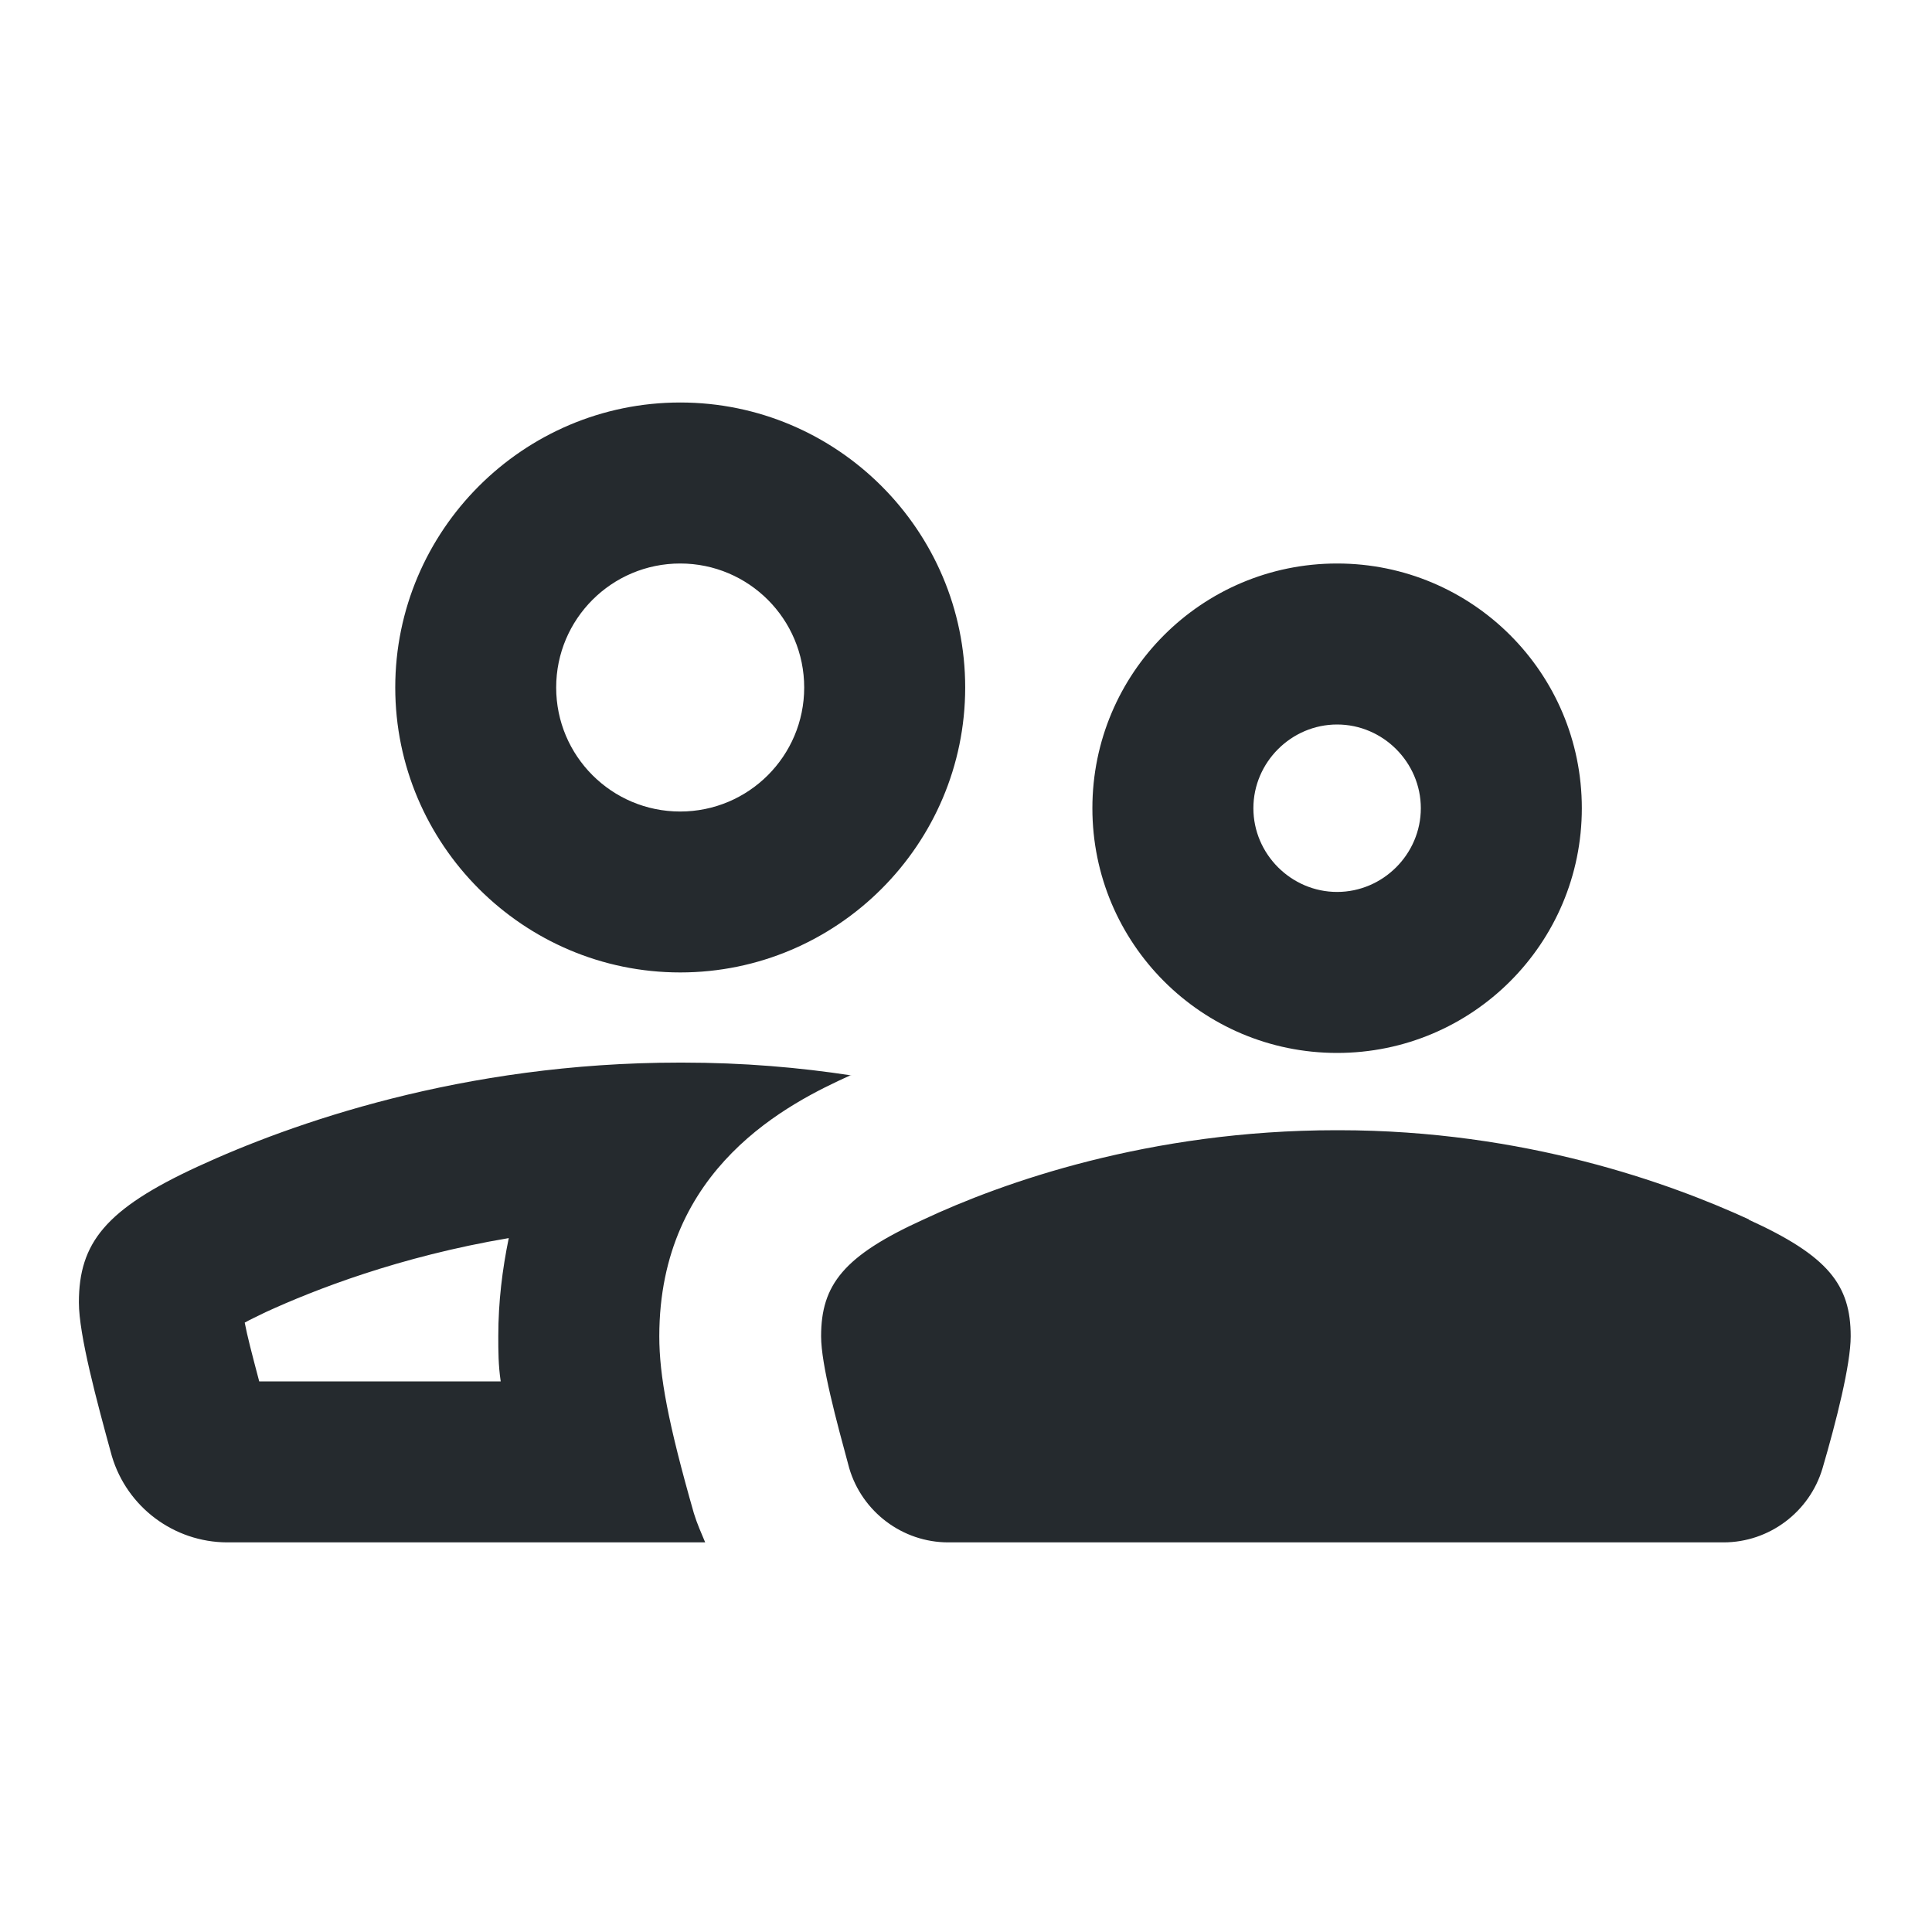
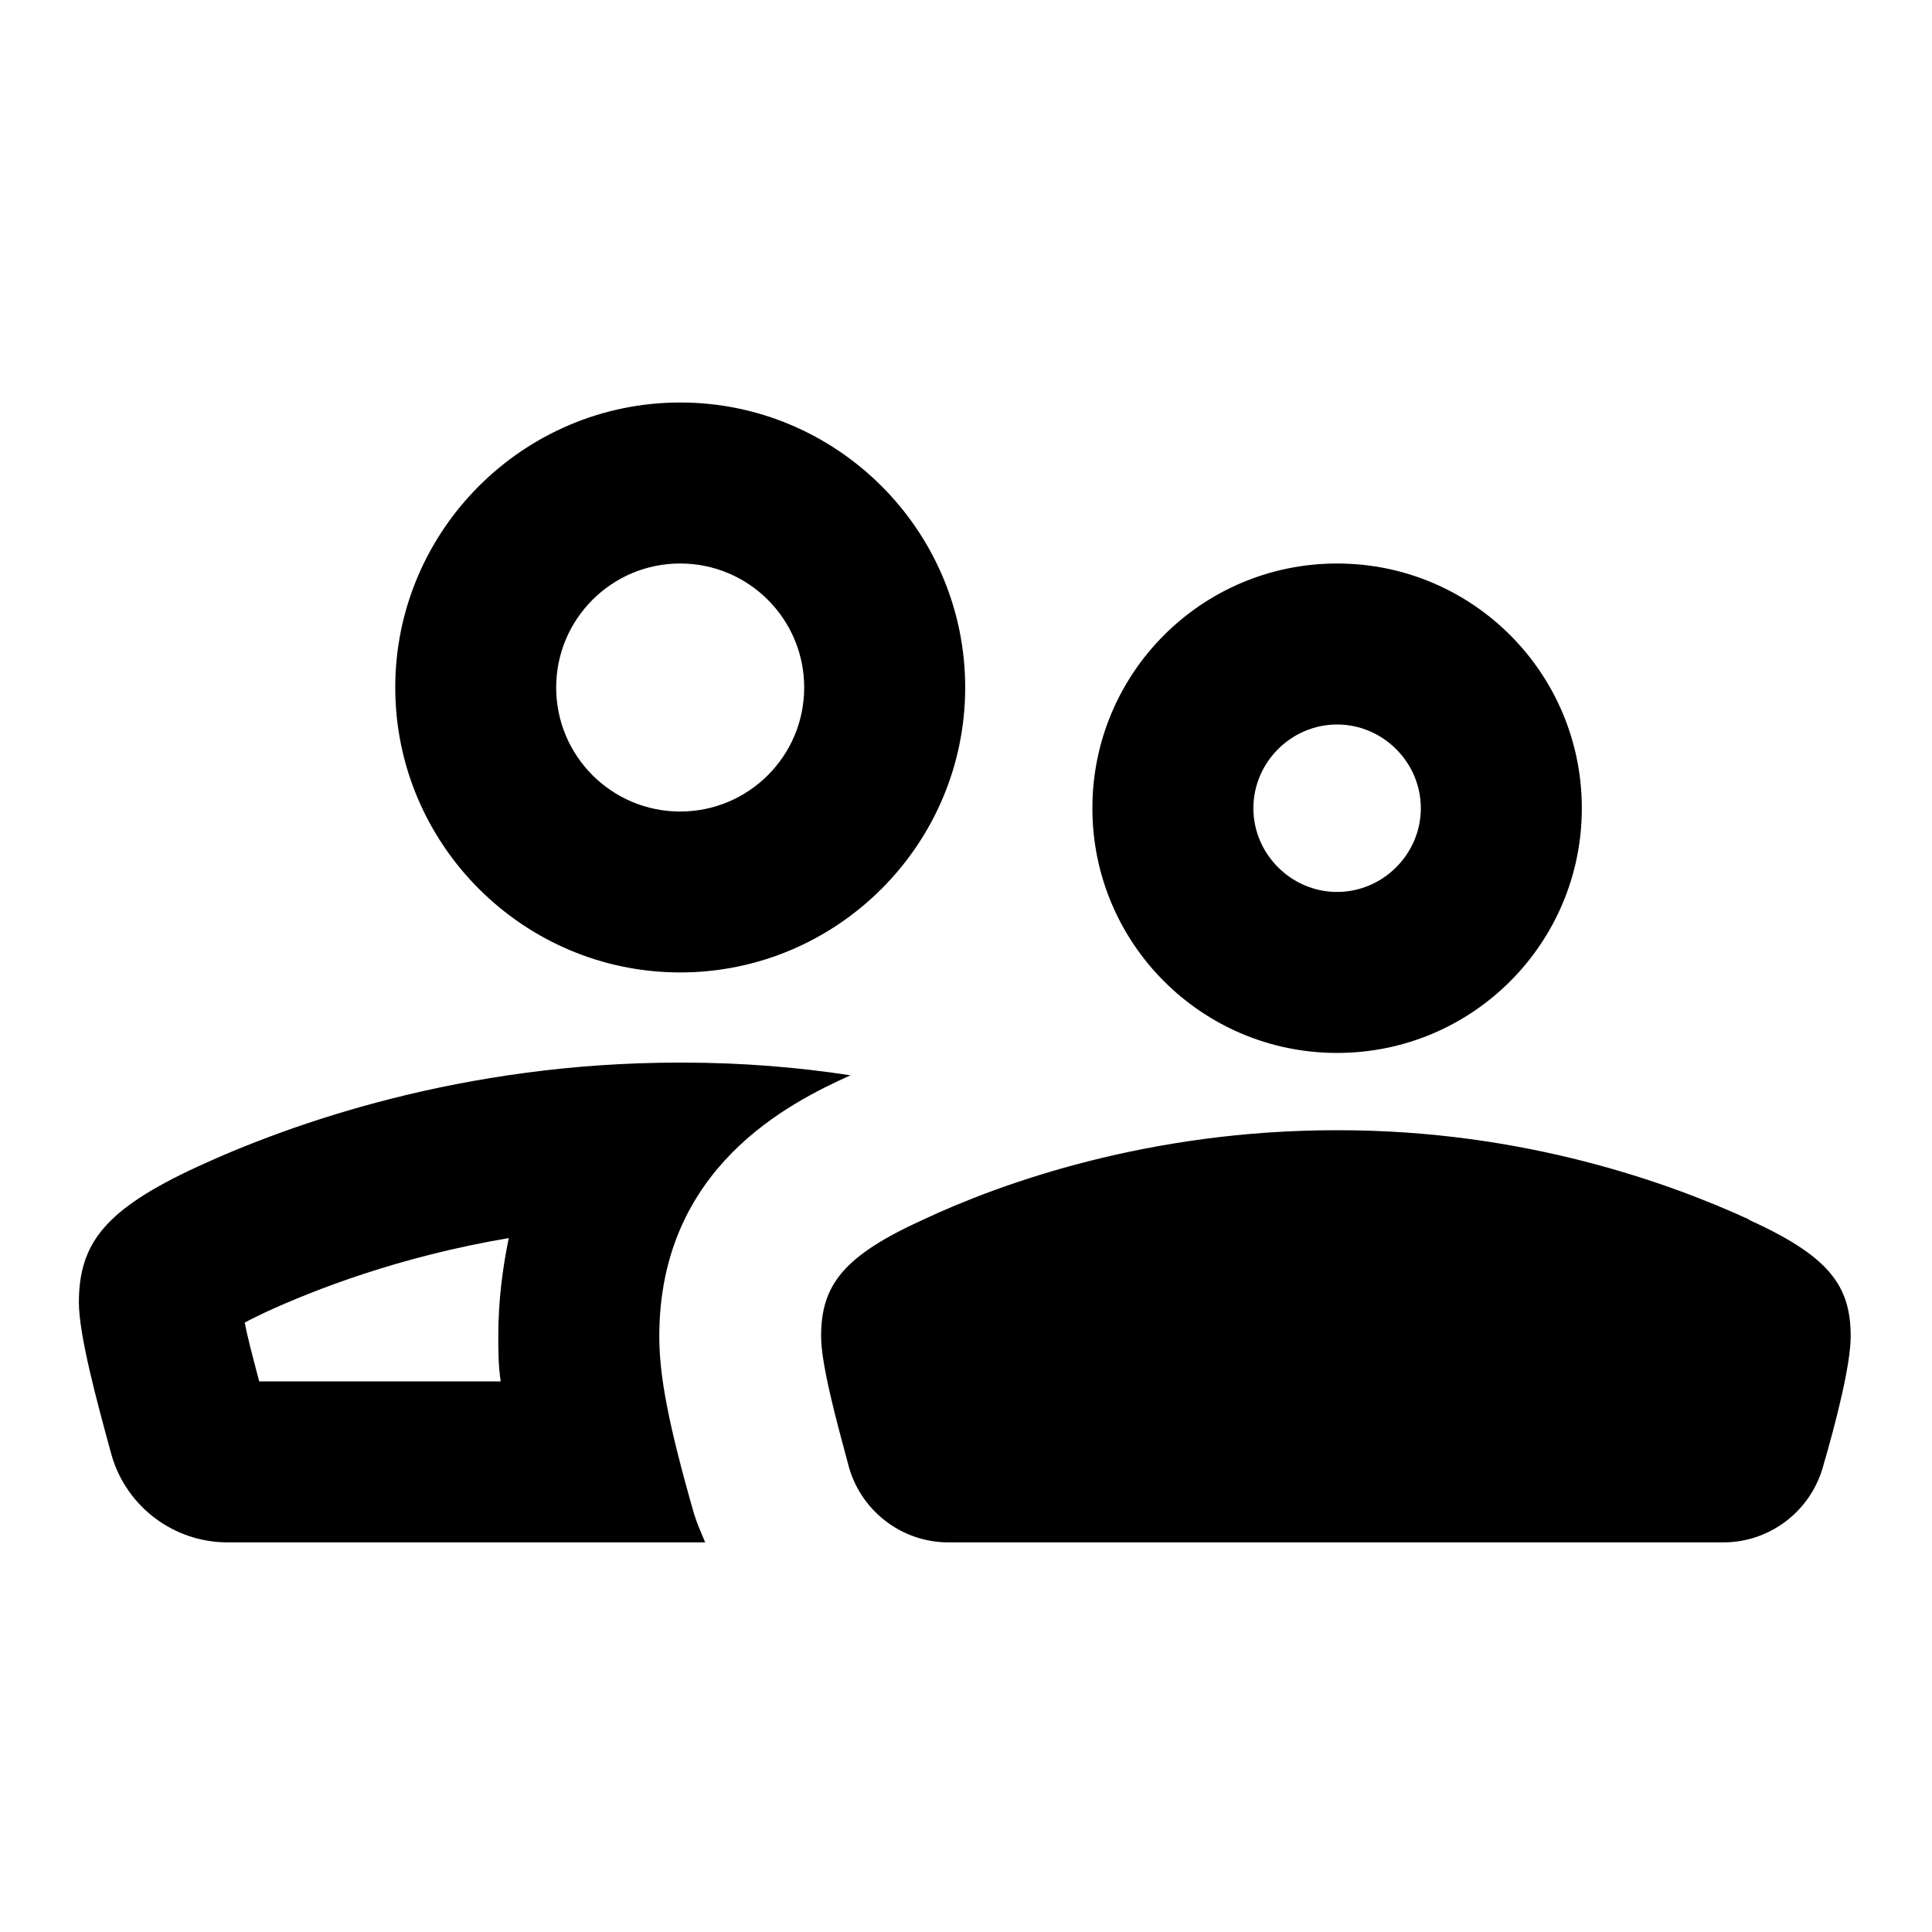
<svg xmlns="http://www.w3.org/2000/svg" width="24" height="24" fill="currentColor" viewBox="0 0 24 24">
-   <path fill="#252a2e" d="M16.61 13.08c1.68 0 3.04-1.36 3.04-3.04S18.29 7 16.61 7s-3.04 1.36-3.04 3.04 1.36 3.04 3.04 3.04Zm0-4.08c.57 0 1.04.47 1.04 1.04s-.47 1.04-1.04 1.04-1.04-.47-1.04-1.04S16.04 9 16.61 9Zm-8.16 3.08c1.95 0 3.54-1.59 3.54-3.54S10.4 5 8.45 5 4.91 6.59 4.91 8.54s1.59 3.54 3.54 3.54Zm0-5.08a1.54 1.54 0 1 1-.001 3.081A1.54 1.54 0 0 1 8.45 7Zm13.28 8.15c-.98-.45-2.79-1.11-5.1-1.11h-.03c-2.32 0-4.15.65-5.13 1.11-.99.45-1.27.81-1.27 1.45 0 .35.19 1.05.35 1.64.16.54.66.92 1.23.92h9.63c.57 0 1.07-.38 1.23-.92.17-.58.35-1.29.35-1.64 0-.64-.28-1-1.27-1.45Zm-11.15-1.79c-.65-.1-1.35-.16-2.1-.16h-.04c-2.7 0-4.83.76-5.98 1.29-1.15.53-1.48.95-1.48 1.69 0 .4.22 1.22.41 1.91a1.5 1.5 0 0 0 1.43 1.07h5.94c-.05-.12-.1-.23-.14-.36-.32-1.12-.43-1.71-.43-2.2 0-2.1 1.62-2.9 2.37-3.24Zm-4.35 3.8H3.22c-.09-.34-.15-.57-.18-.73.07-.04.16-.08.26-.13.61-.28 1.66-.69 3.02-.92-.08.39-.13.79-.13 1.22 0 .18 0 .36.03.56Z" />
+   <path d="M16.61 13.08c1.68 0 3.04-1.36 3.04-3.04S18.29 7 16.61 7s-3.04 1.36-3.04 3.04 1.36 3.04 3.04 3.04Zm0-4.08c.57 0 1.04.47 1.04 1.04s-.47 1.04-1.04 1.04-1.04-.47-1.04-1.04S16.04 9 16.61 9Zm-8.16 3.08c1.95 0 3.54-1.59 3.54-3.54S10.4 5 8.45 5 4.91 6.59 4.91 8.54s1.59 3.54 3.54 3.54Zm0-5.08a1.54 1.54 0 1 1-.001 3.081A1.54 1.54 0 0 1 8.45 7Zm13.28 8.15c-.98-.45-2.79-1.11-5.1-1.11h-.03c-2.32 0-4.15.65-5.13 1.11-.99.45-1.27.81-1.27 1.45 0 .35.19 1.05.35 1.64.16.54.66.92 1.23.92h9.63c.57 0 1.07-.38 1.23-.92.17-.58.35-1.29.35-1.64 0-.64-.28-1-1.27-1.45Zm-11.15-1.79c-.65-.1-1.35-.16-2.1-.16h-.04c-2.7 0-4.83.76-5.98 1.29-1.15.53-1.48.95-1.48 1.69 0 .4.22 1.22.41 1.91a1.5 1.5 0 0 0 1.43 1.07h5.94c-.05-.12-.1-.23-.14-.36-.32-1.12-.43-1.71-.43-2.2 0-2.1 1.62-2.9 2.37-3.24Zm-4.35 3.8H3.22c-.09-.34-.15-.57-.18-.73.07-.04.16-.08.26-.13.61-.28 1.66-.69 3.02-.92-.08.39-.13.79-.13 1.22 0 .18 0 .36.03.56Z" />
</svg>
